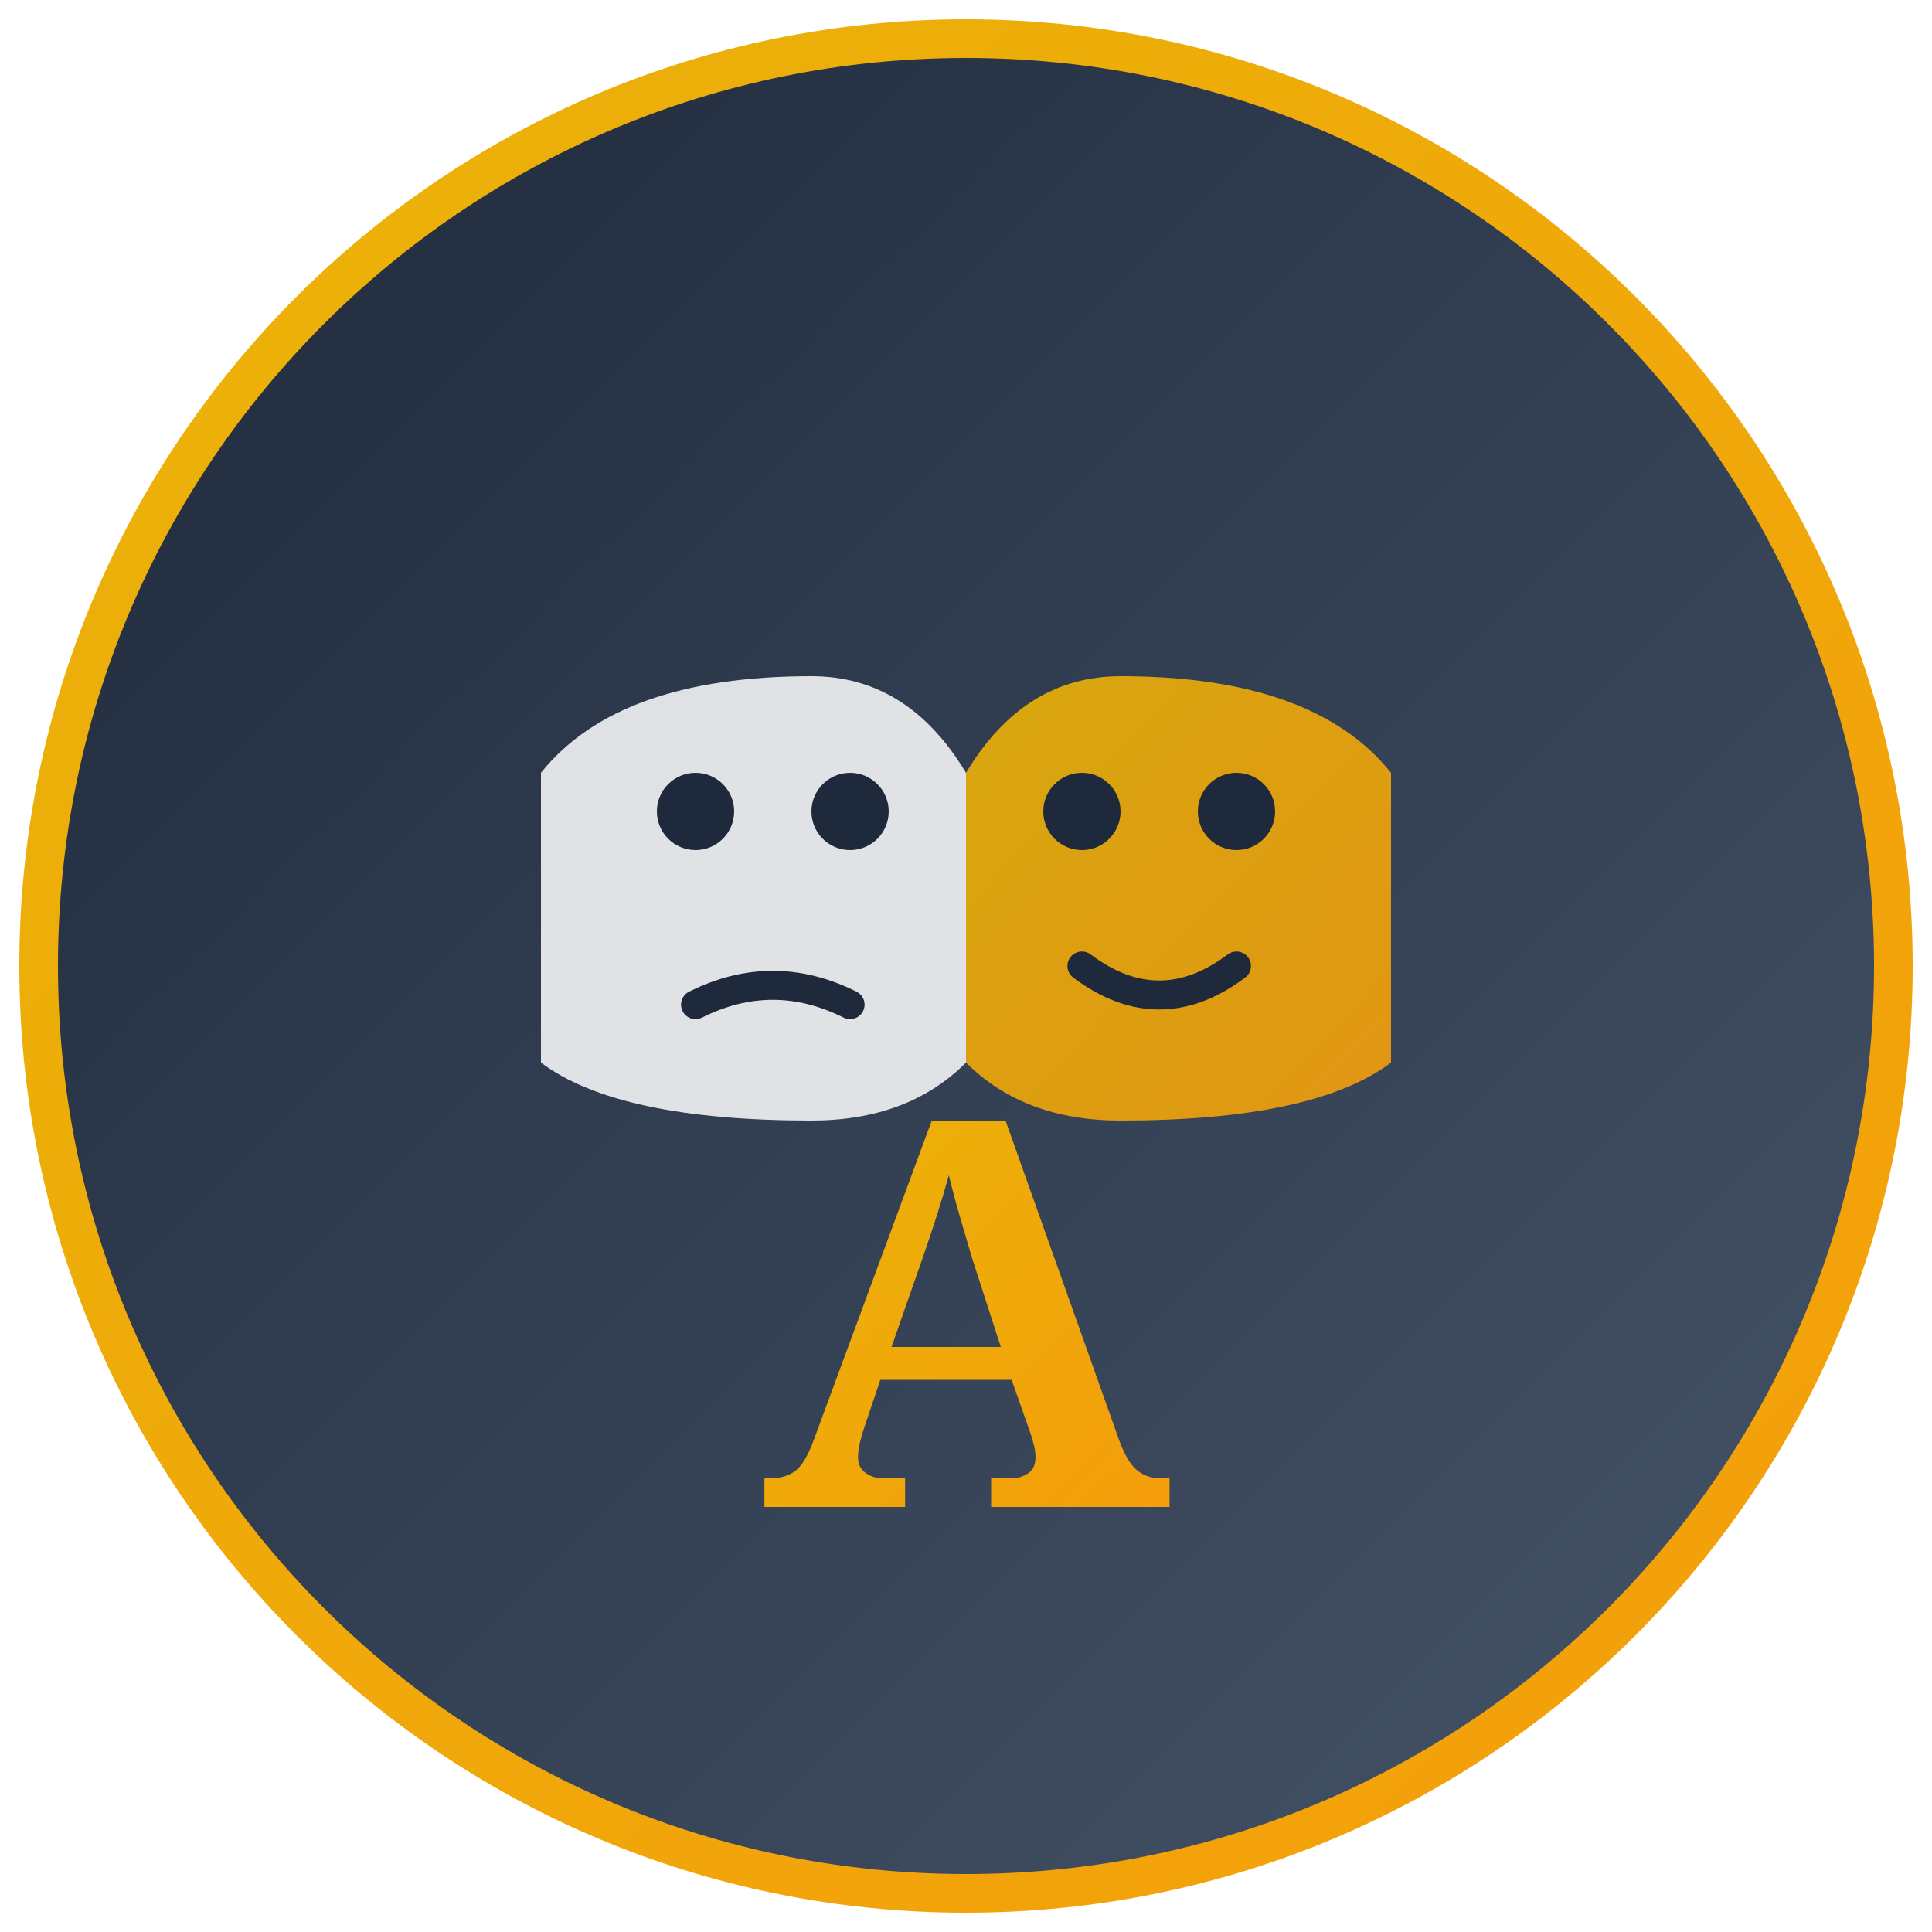
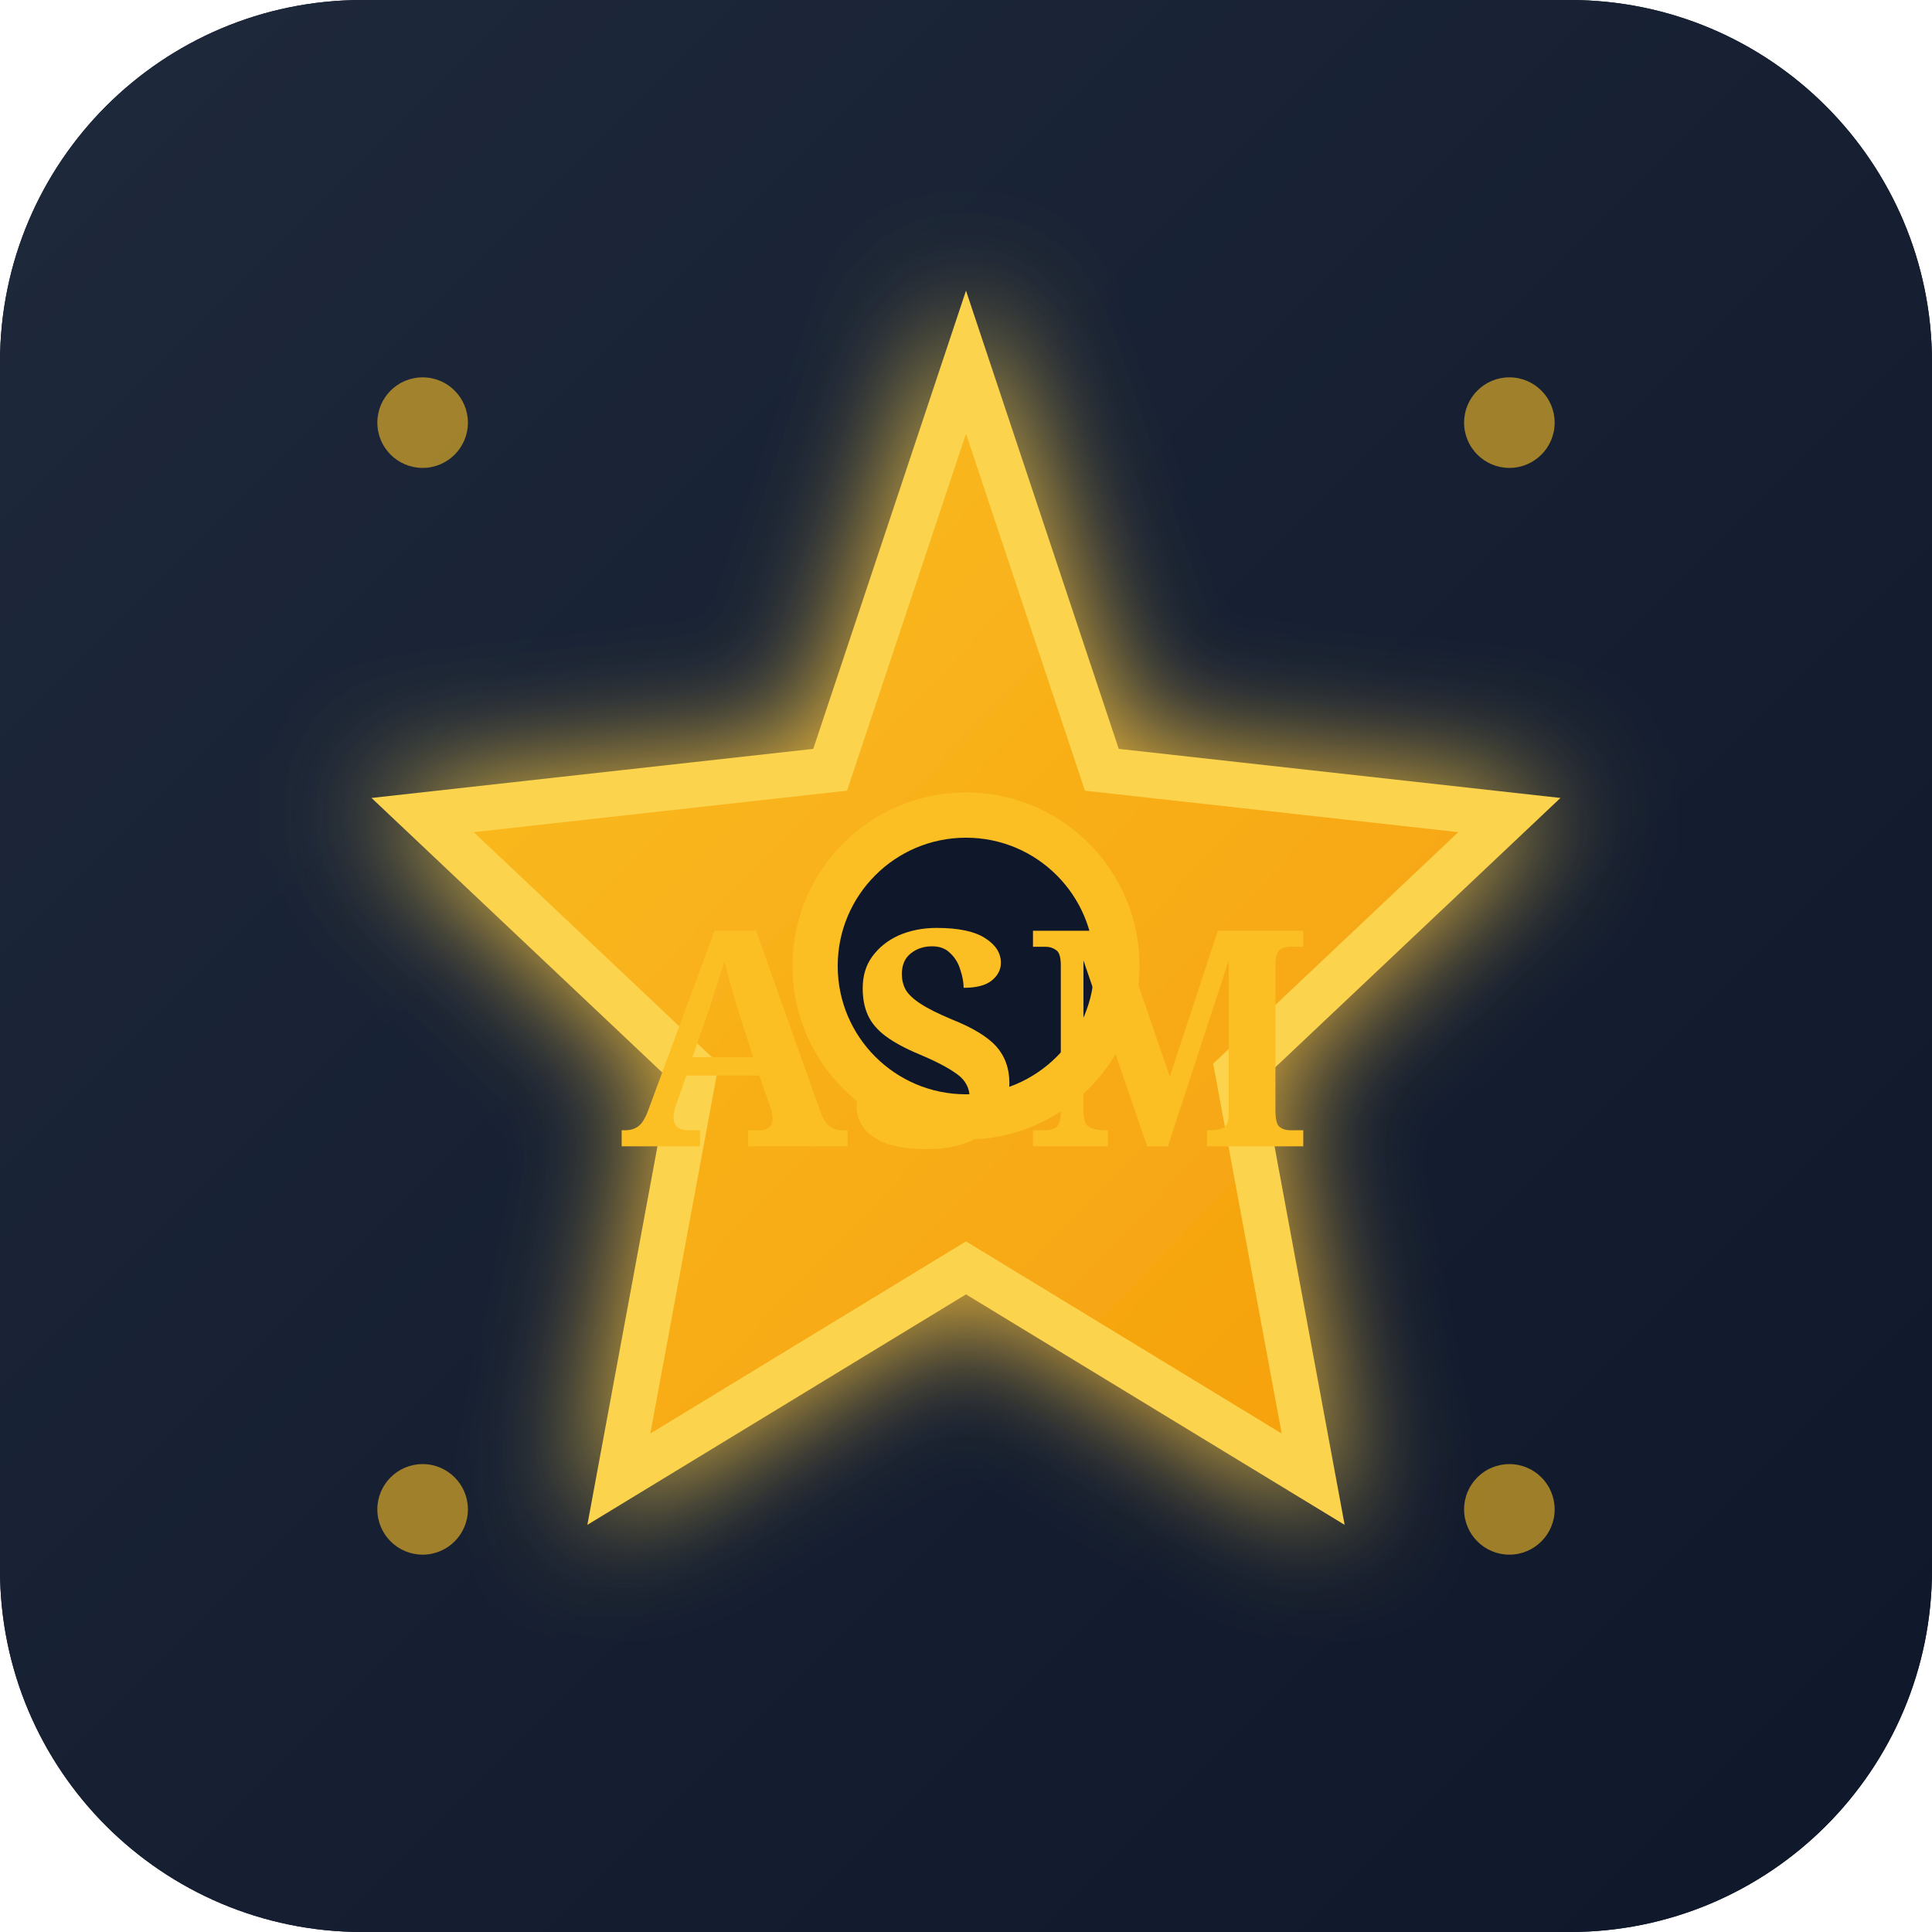
- <svg xmlns="http://www.w3.org/2000/svg" viewBox="0 0 100 100">
+ <svg xmlns="http://www.w3.org/2000/svg" width="64" height="64" viewBox="0 0 64 64" fill="none">
+   <rect width="64" height="64" rx="12" fill="#0f172a" />
  <defs>
-     <linearGradient id="grad1" x1="0%" y1="0%" x2="100%" y2="100%">
+     <linearGradient id="bgGrad" x1="0%" y1="0%" x2="100%" y2="100%">
      <stop offset="0%" style="stop-color:#1e293b;stop-opacity:1" />
-       <stop offset="100%" style="stop-color:#475569;stop-opacity:1" />
+       <stop offset="100%" style="stop-color:#0f172a;stop-opacity:1" />
    </linearGradient>
-     <linearGradient id="grad2" x1="0%" y1="0%" x2="100%" y2="100%">
-       <stop offset="0%" style="stop-color:#eab308;stop-opacity:1" />
+     <linearGradient id="starGrad" x1="0%" y1="0%" x2="100%" y2="100%">
+       <stop offset="0%" style="stop-color:#fbbf24;stop-opacity:1" />
      <stop offset="100%" style="stop-color:#f59e0b;stop-opacity:1" />
    </linearGradient>
+     <filter id="glow" x="-50%" y="-50%" width="200%" height="200%">
+       <feGaussianBlur stdDeviation="2" result="coloredBlur" />
+       <feMerge>
+         <feMergeNode in="coloredBlur" />
+         <feMergeNode in="SourceGraphic" />
+       </feMerge>
+     </filter>
  </defs>
-   <circle cx="50" cy="50" r="48" fill="url(#grad1)" stroke="url(#grad2)" stroke-width="2" />
-   <g transform="translate(50, 50)">
-     <path d="M 8,-15 Q 18,-15 22,-10 L 22,5 Q 18,8 8,8 Q 3,8 0,5 L 0,-10 Q 3,-15 8,-15 Z" fill="url(#grad2)" opacity="0.9" />
-     <circle cx="6" cy="-8" r="2" fill="#1e293b" />
-     <circle cx="14" cy="-8" r="2" fill="#1e293b" />
-     <path d="M 6,0 Q 10,3 14,0" stroke="#1e293b" stroke-width="1.5" fill="none" stroke-linecap="round" />
-     <path d="M -8,-15 Q -18,-15 -22,-10 L -22,5 Q -18,8 -8,8 Q -3,8 0,5 L 0,-10 Q -3,-15 -8,-15 Z" fill="#f3f4f6" opacity="0.9" />
-     <circle cx="-6" cy="-8" r="2" fill="#1e293b" />
-     <circle cx="-14" cy="-8" r="2" fill="#1e293b" />
-     <path d="M -14,2 Q -10,0 -6,2" stroke="#1e293b" stroke-width="1.5" fill="none" stroke-linecap="round" />
-   </g>
-   <text x="50" y="78" font-family="serif" font-size="28" font-weight="bold" fill="url(#grad2)" text-anchor="middle" letter-spacing="2">A</text>
+   <rect width="64" height="64" rx="12" fill="url(#bgGrad)" />
+   <path d="M32 12 L36.5 25.5 L50 27 L41 35.5 L43.5 49 L32 42 L20.5 49 L23 35.5 L14 27 L27.5 25.5 Z" fill="url(#starGrad)" stroke="#fcd34d" stroke-width="1.5" filter="url(#glow)" />
+   <circle cx="32" cy="32" r="5" fill="#0f172a" stroke="#fbbf24" stroke-width="1.5" />
+   <text x="32" y="34.5" font-family="serif" font-size="10" font-weight="bold" fill="#fbbf24" text-anchor="middle" dominant-baseline="middle">ASM</text>
+   <circle cx="14" cy="14" r="1.5" fill="#fbbf24" opacity="0.6" />
+   <circle cx="50" cy="14" r="1.5" fill="#fbbf24" opacity="0.6" />
+   <circle cx="14" cy="50" r="1.5" fill="#fbbf24" opacity="0.6" />
+   <circle cx="50" cy="50" r="1.5" fill="#fbbf24" opacity="0.6" />
</svg>
